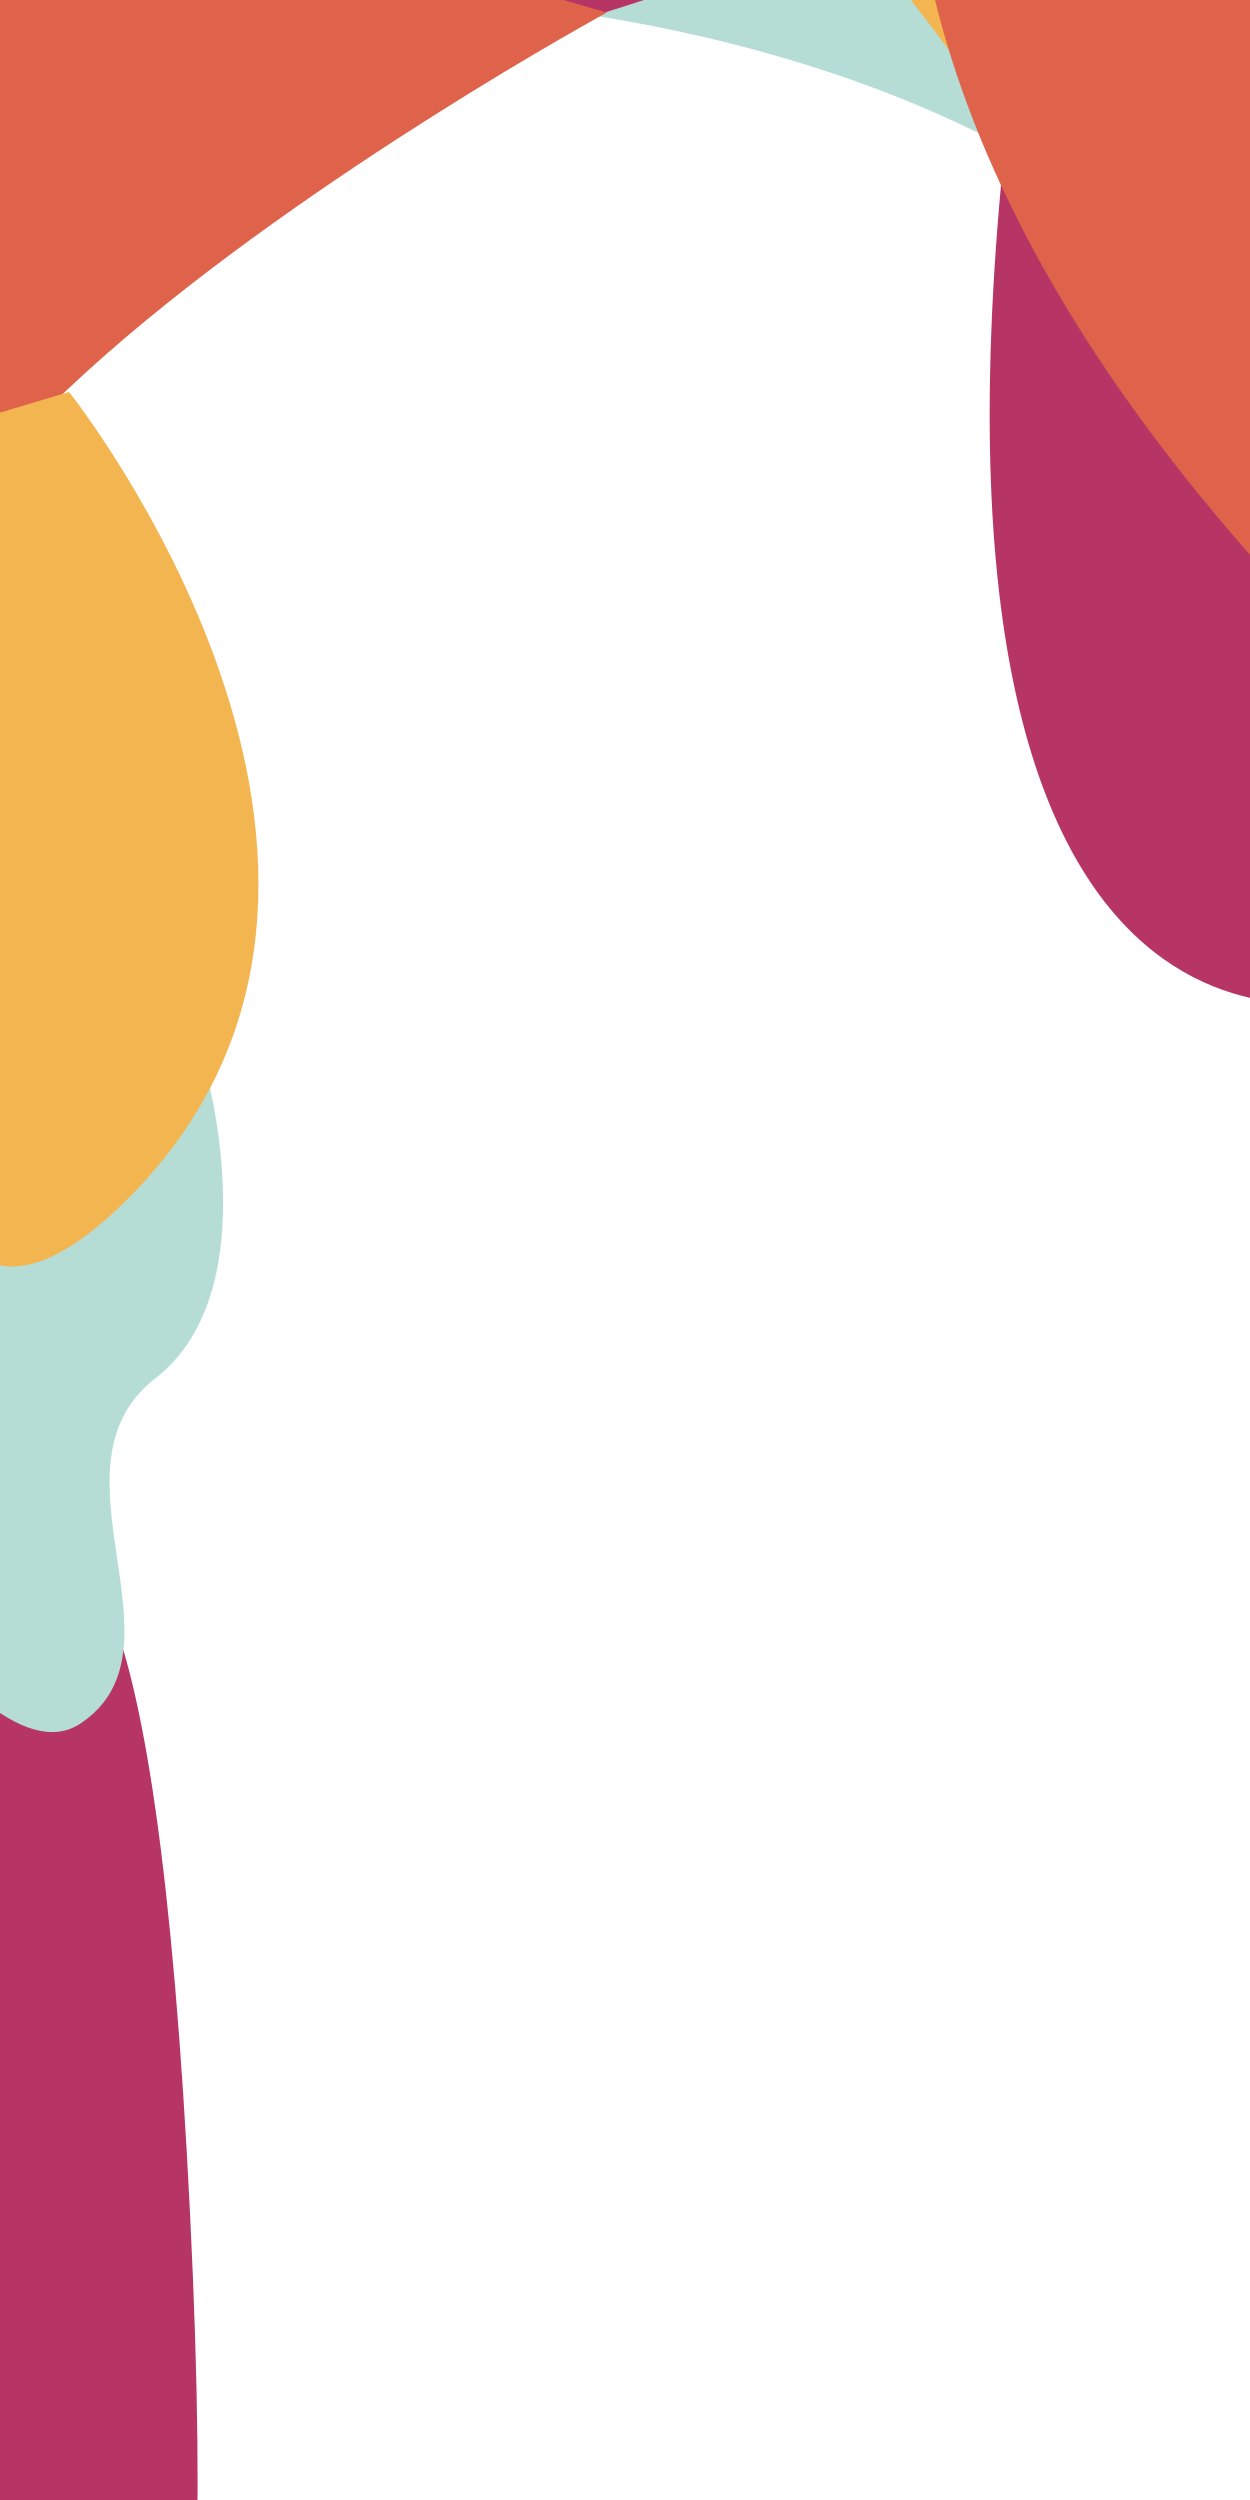
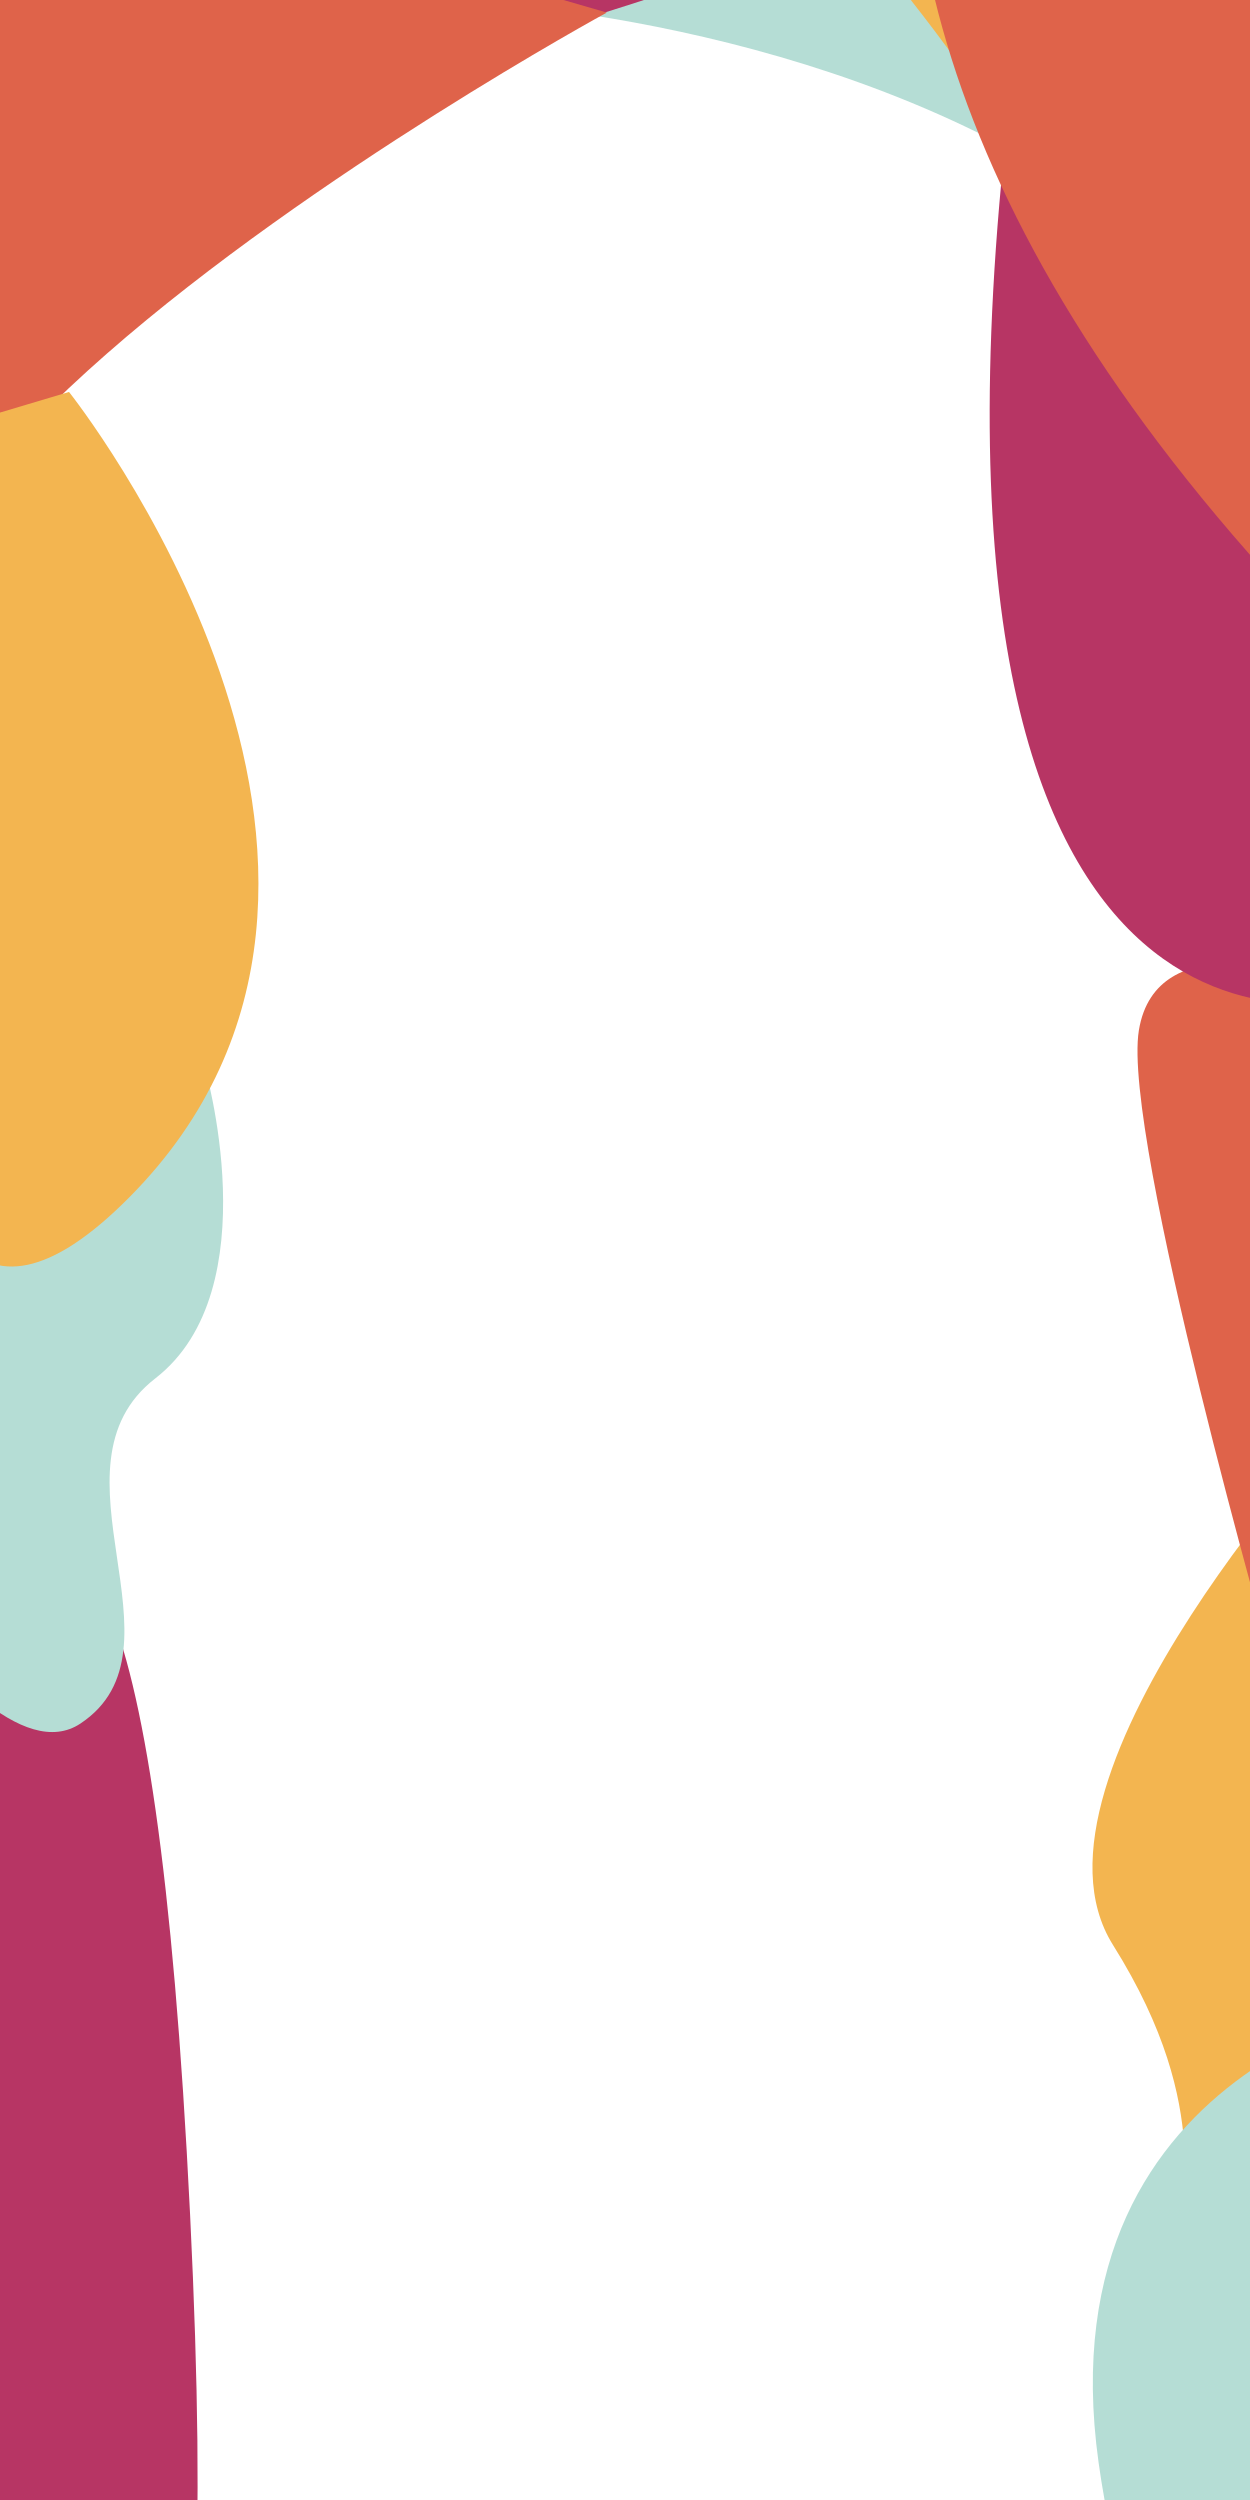
<svg xmlns="http://www.w3.org/2000/svg" width="500mm" height="1000mm" viewBox="0 0 500 1000" version="1.1" id="svg8">
  <defs id="defs2" />
  <g id="layer1" transform="translate(0,703)">
    <path style="fill:#b5ddd5;fill-opacity:1;stroke:none;stroke-width:0.268px;stroke-linecap:butt;stroke-linejoin:miter;stroke-opacity:1" d="m 172.554,-703.355 c 0,0 134.472,2.301 245.353,67.871 110.881,65.571 -90.828,-140.344 -90.828,-140.344 z" id="path826" />
-     <path style="fill:#b73564;fill-opacity:1;stroke:none;stroke-width:0.265px;stroke-linecap:butt;stroke-linejoin:miter;stroke-opacity:1" d="m 551.024,-305.33 c 0,0 -189.81,65.571 -149.547,-334.755 40.263,-400.326 178.306,257.681 178.306,257.681 z" id="path848" />
    <path style="fill:#b73564;fill-opacity:1;stroke:none;stroke-width:0.572px;stroke-linecap:butt;stroke-linejoin:miter;stroke-opacity:1" d="m -63.421,113.693 c 0,0 166.669,622.555 139.458,69.173 C 48.825,-370.516 -63.421,113.693 -63.421,113.693 Z" id="path853" />
+     <path transform="translate(0,-703)" style="fill:#f3b550;stroke:none;stroke-width:0.265px;stroke-linecap:butt;stroke-linejoin:miter;stroke-opacity:1;fill-opacity:1" d="m 539.52,565.163 c 0,0 -136.893,144.946 -94.33,212.817 42.563,67.871 23.007,104.683 31.06,117.337 8.053,12.654 100.082,-42.563 100.082,-42.563 z" id="path836" />
  </g>
  <g id="layer2">
    <path style="fill:#b73564;fill-opacity:1;stroke:none;stroke-width:0.265px;stroke-linecap:butt;stroke-linejoin:miter;stroke-opacity:1" d="M -50.616,62.915 C 88.578,64.065 528.016,-62.475 391.123,-110.79 254.23,-159.105 -110.435,-122.293 -110.435,-122.293 Z" id="path821" />
    <path style="fill:#f3b550;fill-opacity:1;stroke:none;stroke-width:0.265px;stroke-linecap:butt;stroke-linejoin:miter;stroke-opacity:1" d="M 155.299,-195.917 C 432.536,0.795 430.236,175.65 429.085,15.75 427.935,-144.15 419.882,-256.886 419.882,-256.886 Z" id="path817" />
    <path style="fill:#df634a;fill-opacity:1;stroke:none;stroke-width:0.265px;stroke-linecap:butt;stroke-linejoin:miter;stroke-opacity:1" d="m 242.726,5.025 c 0,0 -468.229,255.034 -195.744,326.875 272.485,71.841 -574.999,-58.67 -574.999,-58.67 l 195.744,-434.635 z" id="path839" />
    <path style="fill:#b5ddd5;fill-opacity:1;stroke:none;stroke-width:0.265px;stroke-linecap:butt;stroke-linejoin:miter;stroke-opacity:1" d="m 81.676,425.969 c 0,0 26.458,89.728 -19.556,125.389 C 16.105,587.02 77.074,659.493 32.21,689.402 -12.654,719.312 -104.683,543.306 -104.683,543.306 Z" id="path851" />
+     <path transform="translate(0,703)" style="fill:#df634a;stroke:none;stroke-width:0.265px;stroke-linecap:butt;stroke-linejoin:miter;stroke-opacity:1;fill-opacity:1" d="m 522.264,-312.692 c 0,0 -59.819,-20.707 -66.721,21.857 -6.902,42.563 54.067,255.38 54.067,255.38 l 85.127,-173.705 z" id="path832" />
+     <path style="fill:#b5ddd5;stroke:none;stroke-width:0.265px;stroke-linecap:butt;stroke-linejoin:miter;stroke-opacity:1;fill-opacity:1" d="m 572.88,798.687 c 0,0 -156.449,21.857 -133.442,186.359 23.007,164.502 97.781,-12.654 97.781,-12.654 z" id="path847" />
+   </g>
+   <g id="layer5">
+     <path transform="translate(0,703)" style="fill:#b73564;fill-opacity:1;stroke:none;stroke-width:0.265px;stroke-linecap:butt;stroke-linejoin:miter;stroke-opacity:1" d="m 551.024,-305.33 c 0,0 -189.81,65.571 -149.547,-334.755 40.263,-400.326 178.306,257.681 178.306,257.681 z" id="path848" />
  </g>
  <g id="layer4">
    <path style="fill:#df634a;fill-opacity:1;stroke:none;stroke-width:0.261px;stroke-linecap:butt;stroke-linejoin:miter;stroke-opacity:1" d="m 458.286,-297.149 c 188.38,130.329 155.713,343.596 155.713,343.596 0,0 180.758,503.545 -107.802,182.461 -288.56,-321.084 -47.912,-526.057 -47.912,-526.057 z" id="path815" />
    <path style="fill:#f3b550;fill-opacity:1;stroke:none;stroke-width:0.265px;stroke-linecap:butt;stroke-linejoin:miter;stroke-opacity:1" d="m 27.609,156.784 c 0,0 152.998,192.11 24.158,322.101 C -77.074,608.877 -35.661,239.61 -35.661,239.61 l -13.804,-59.819 z" id="path846" />
  </g>
  <g id="layer3" />
</svg>
